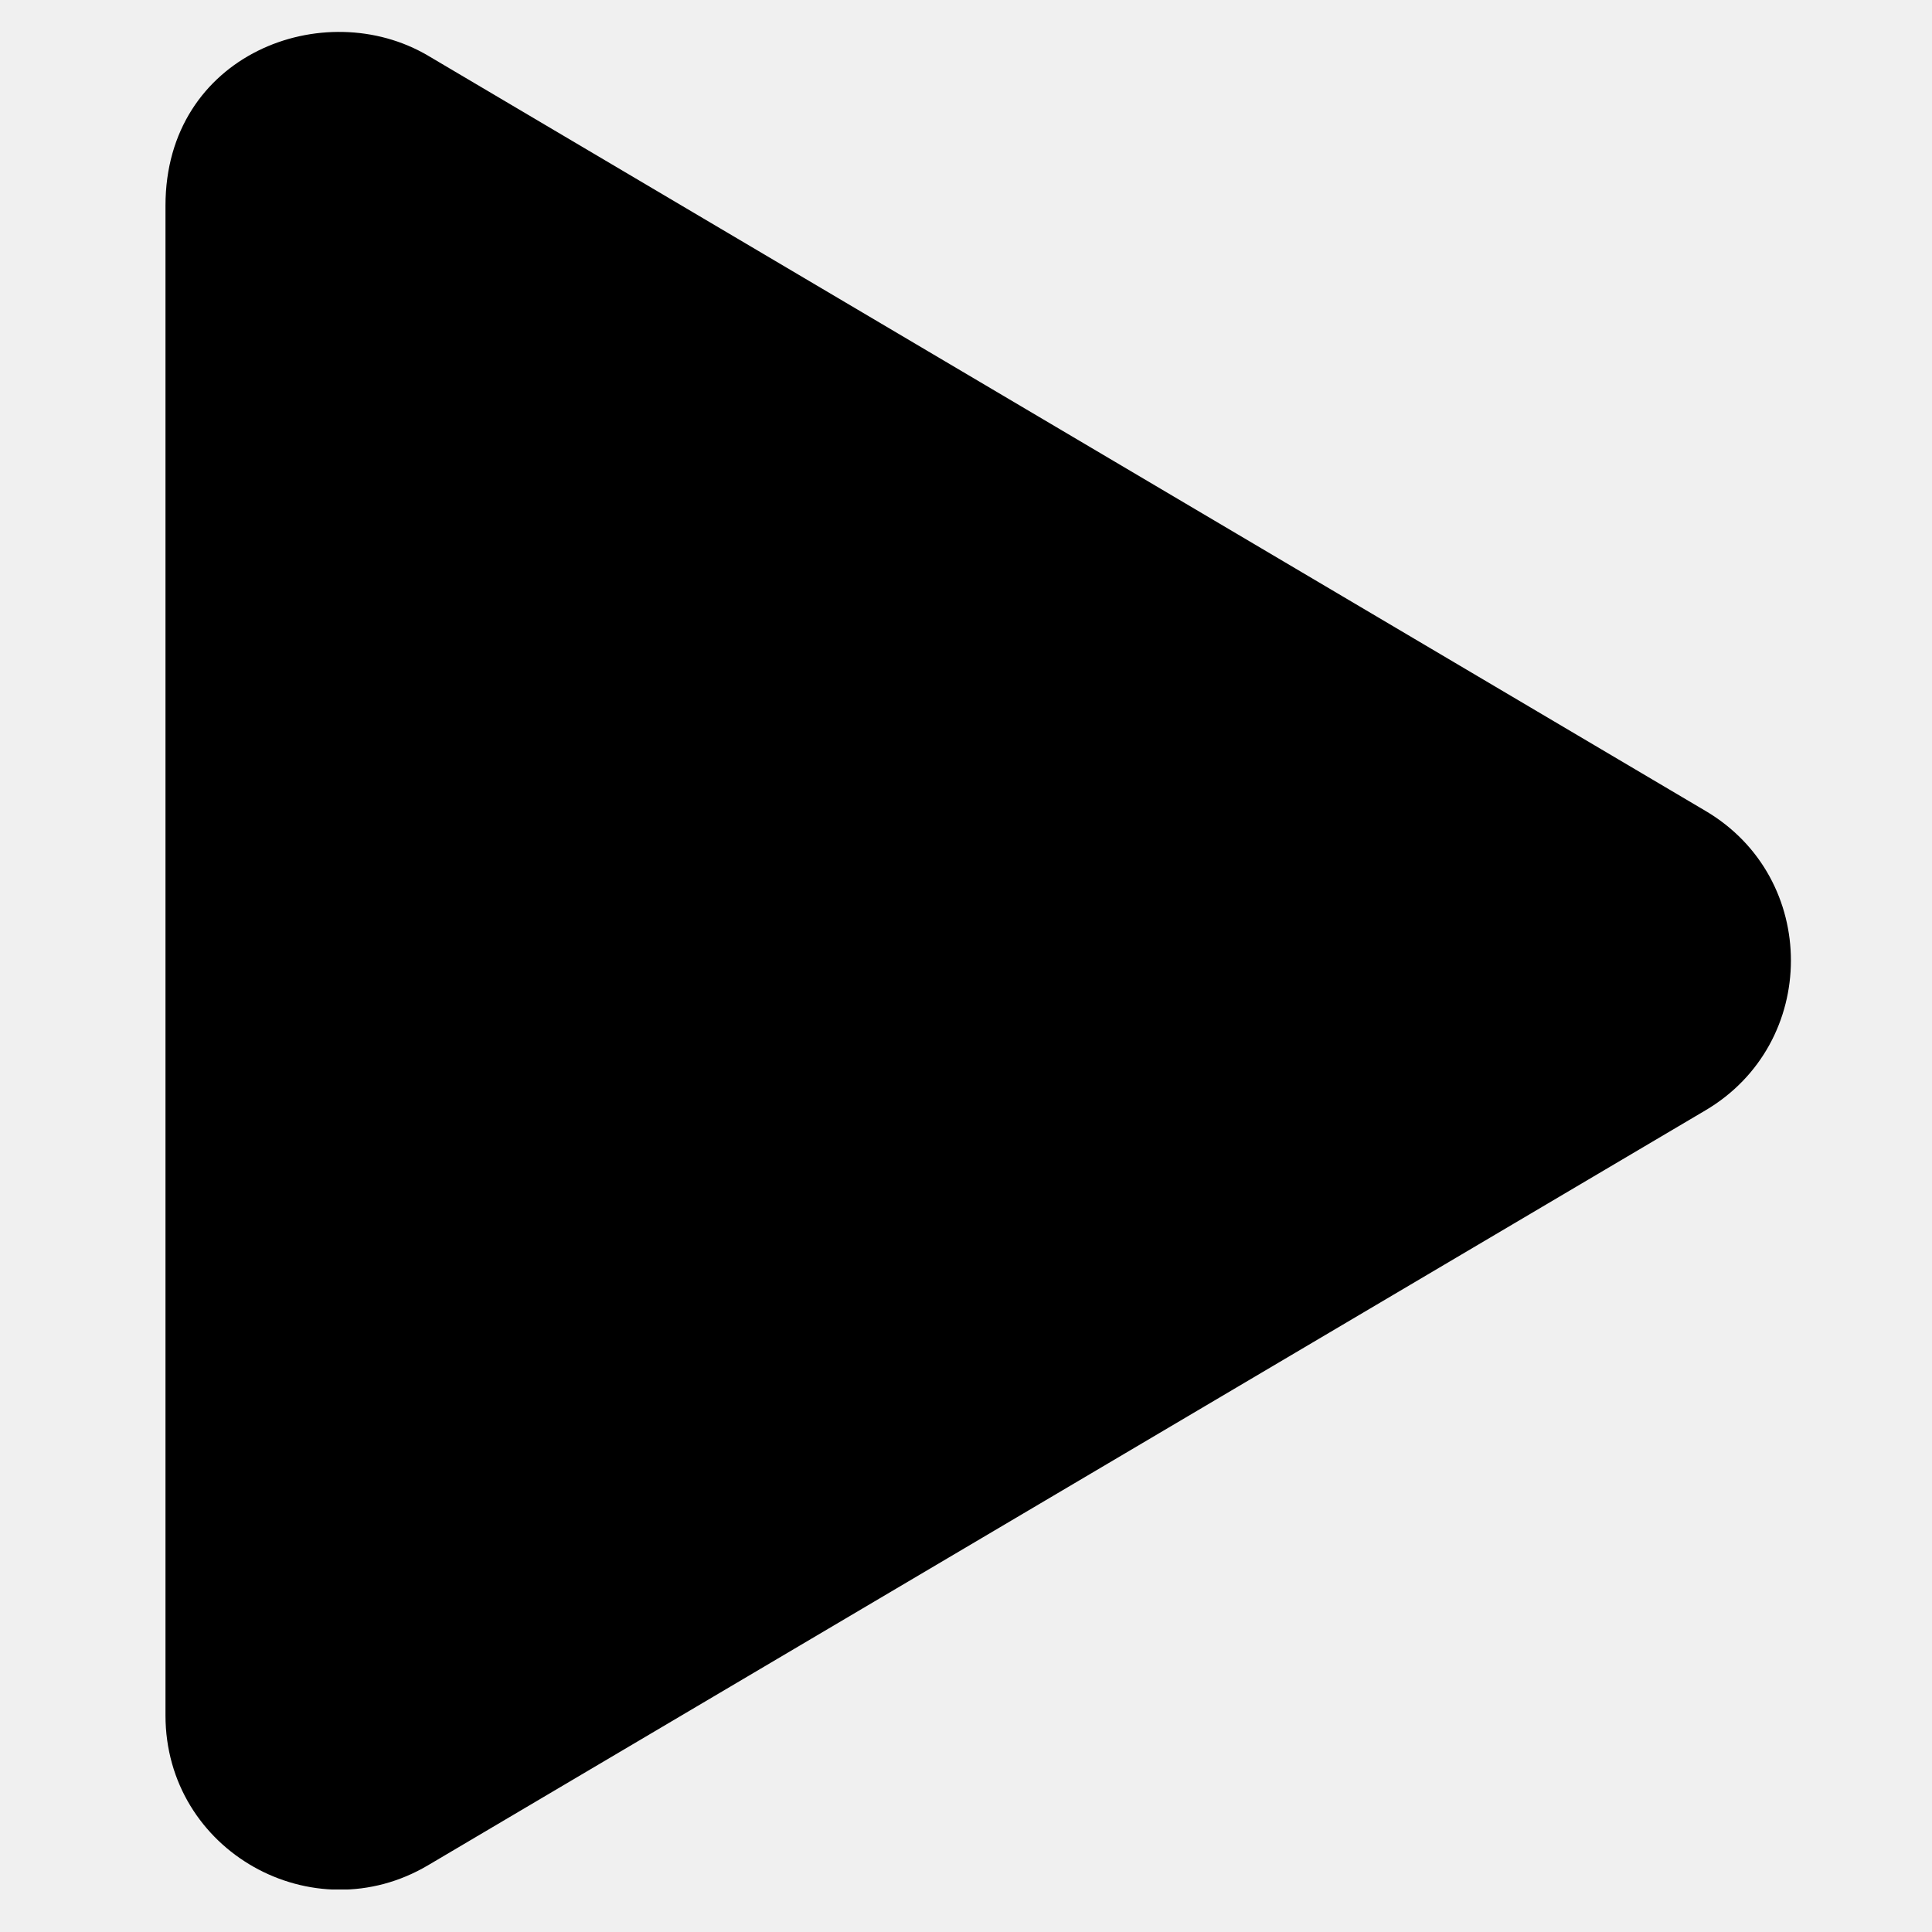
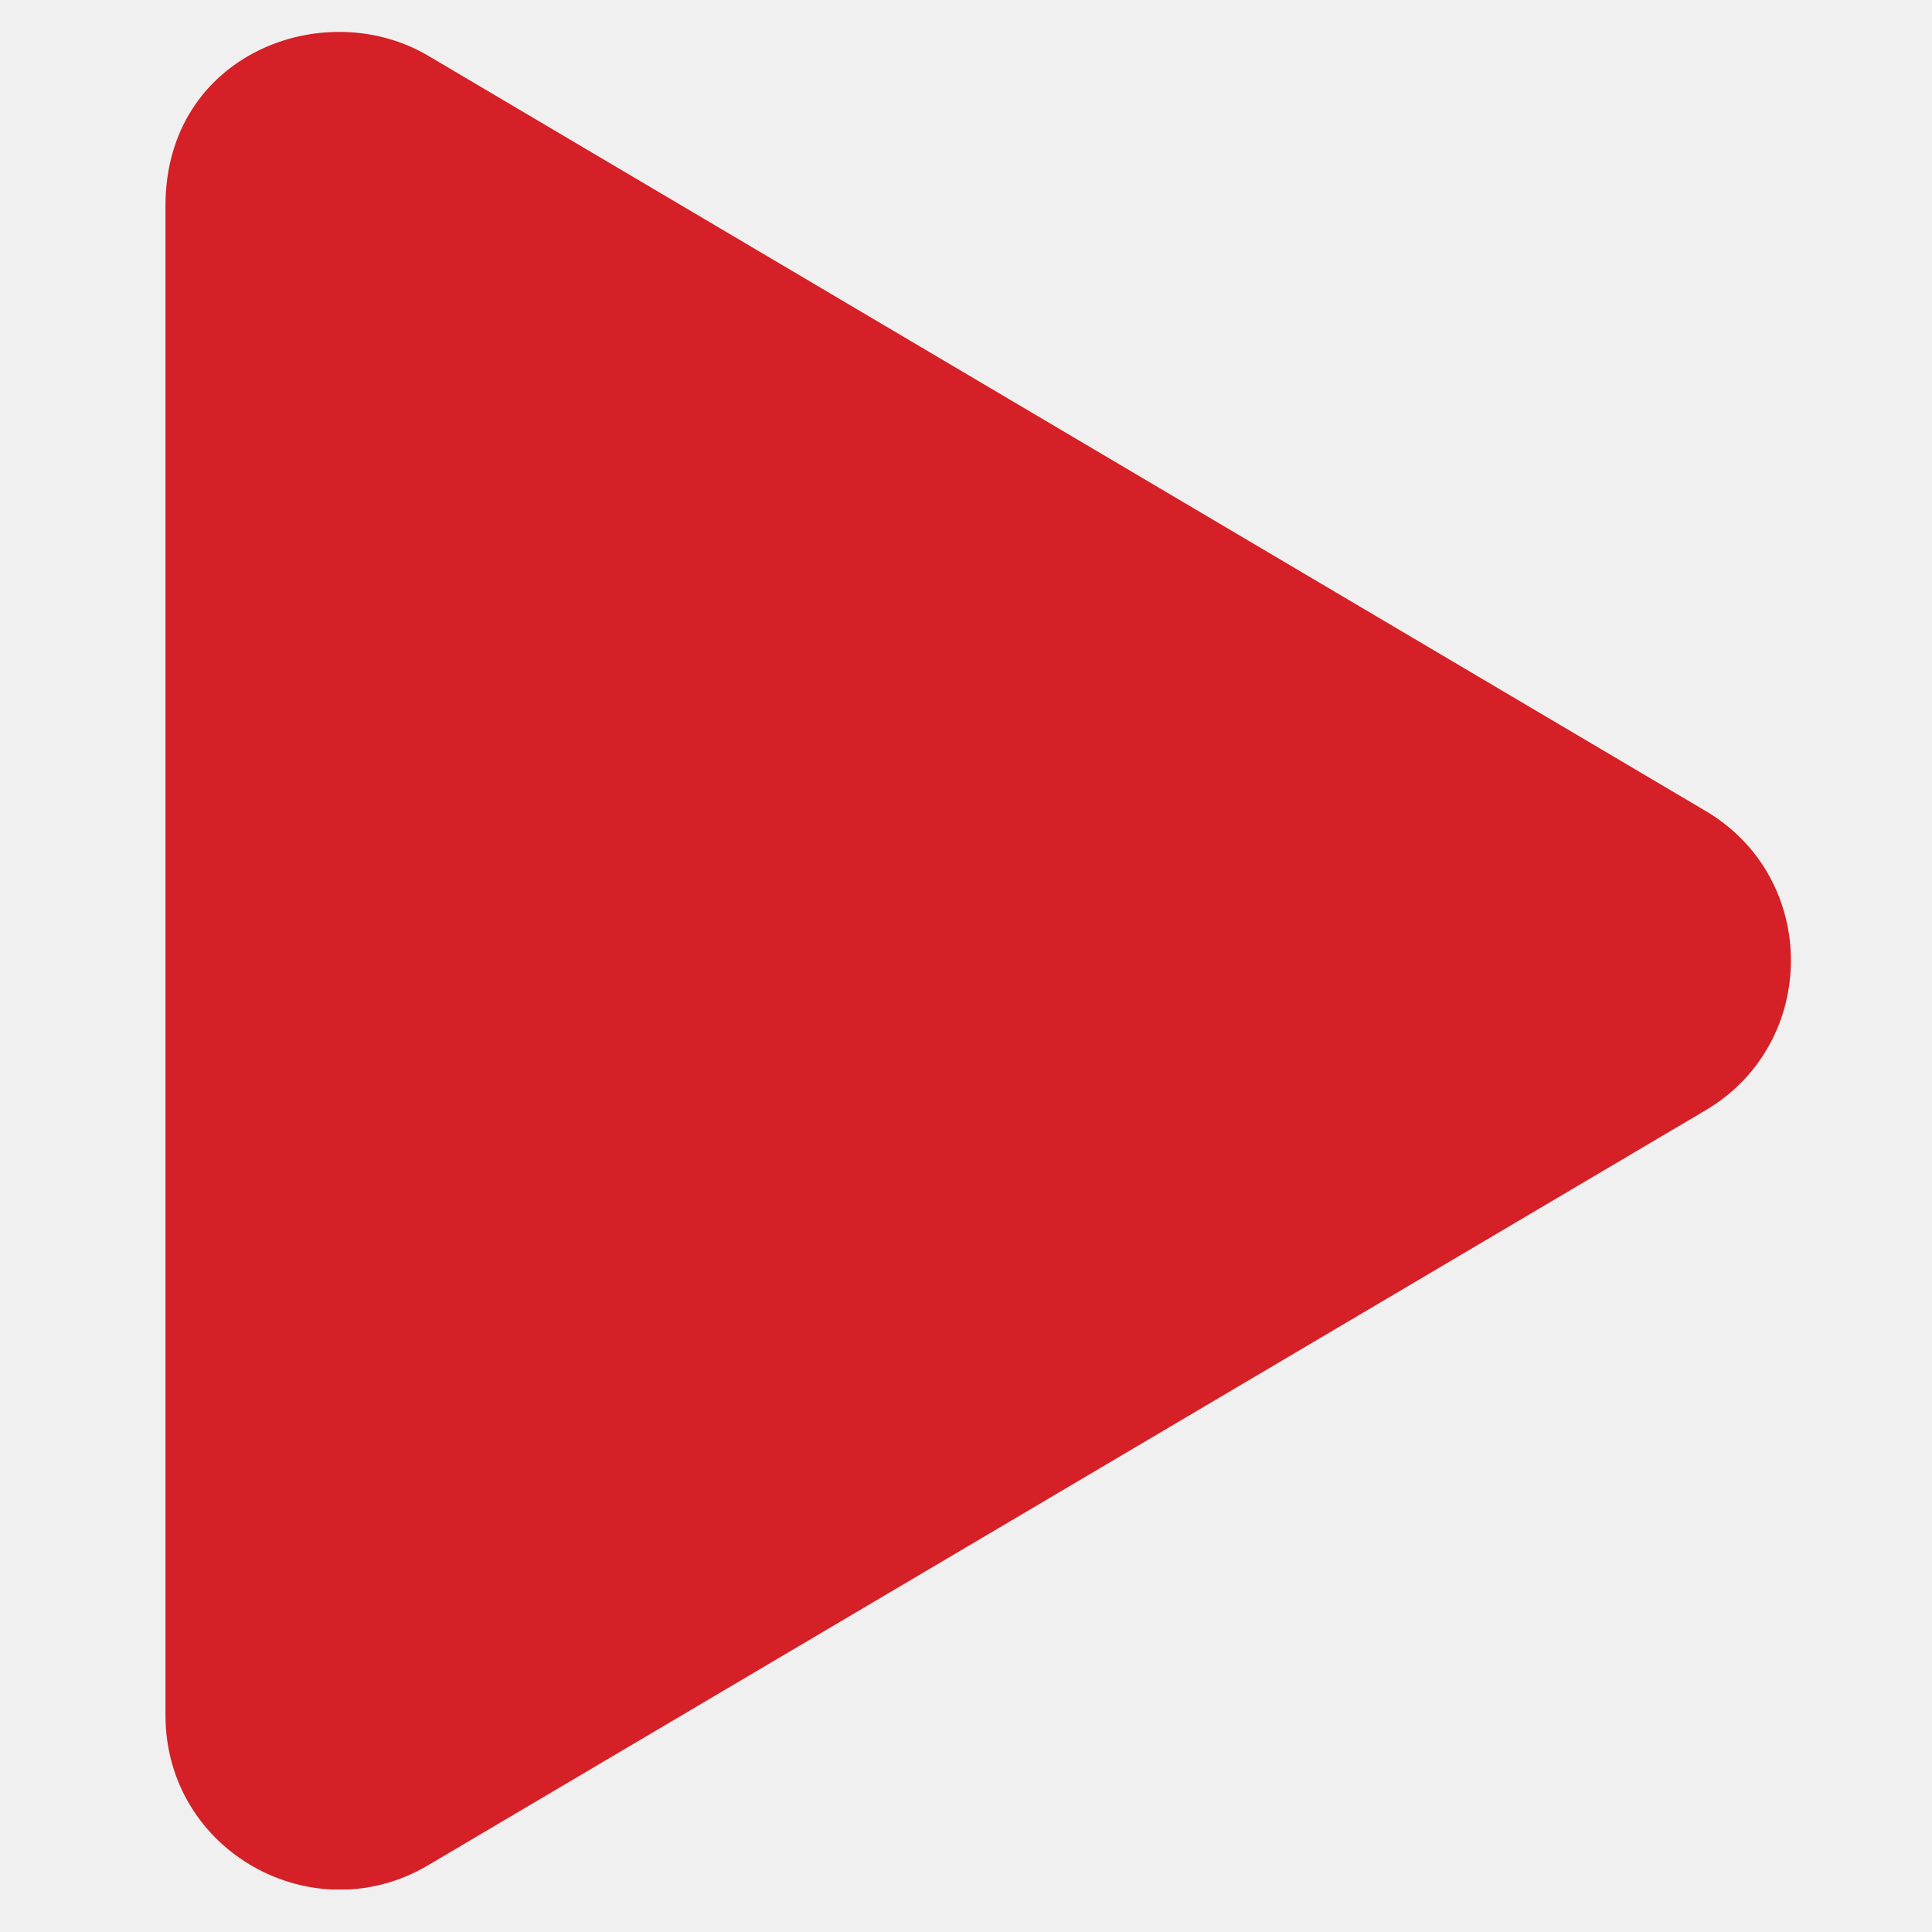
<svg xmlns="http://www.w3.org/2000/svg" width="26" height="26" viewBox="0 0 26 26" fill="none">
  <g clip-path="url(#clip0_56_2)">
-     <path d="M22.949 10.911L5.762 0.75C4.365 -0.075 2.227 0.726 2.227 2.767V23.084C2.227 24.915 4.214 26.019 5.762 25.101L22.949 14.944C24.483 14.041 24.488 11.815 22.949 10.911V10.911Z" fill="black" />
+     <path d="M22.949 10.911L5.762 0.75C4.365 -0.075 2.227 0.726 2.227 2.767V23.084C2.227 24.915 4.214 26.019 5.762 25.101L22.949 14.944C24.483 14.041 24.488 11.815 22.949 10.911V10.911Z" fill="#D42026" />
  </g>
  <defs>
    <clipPath id="clip0_56_2">
      <rect width="25" height="25" fill="white" transform="translate(0.664276 0.427856)" />
    </clipPath>
  </defs>
</svg>
